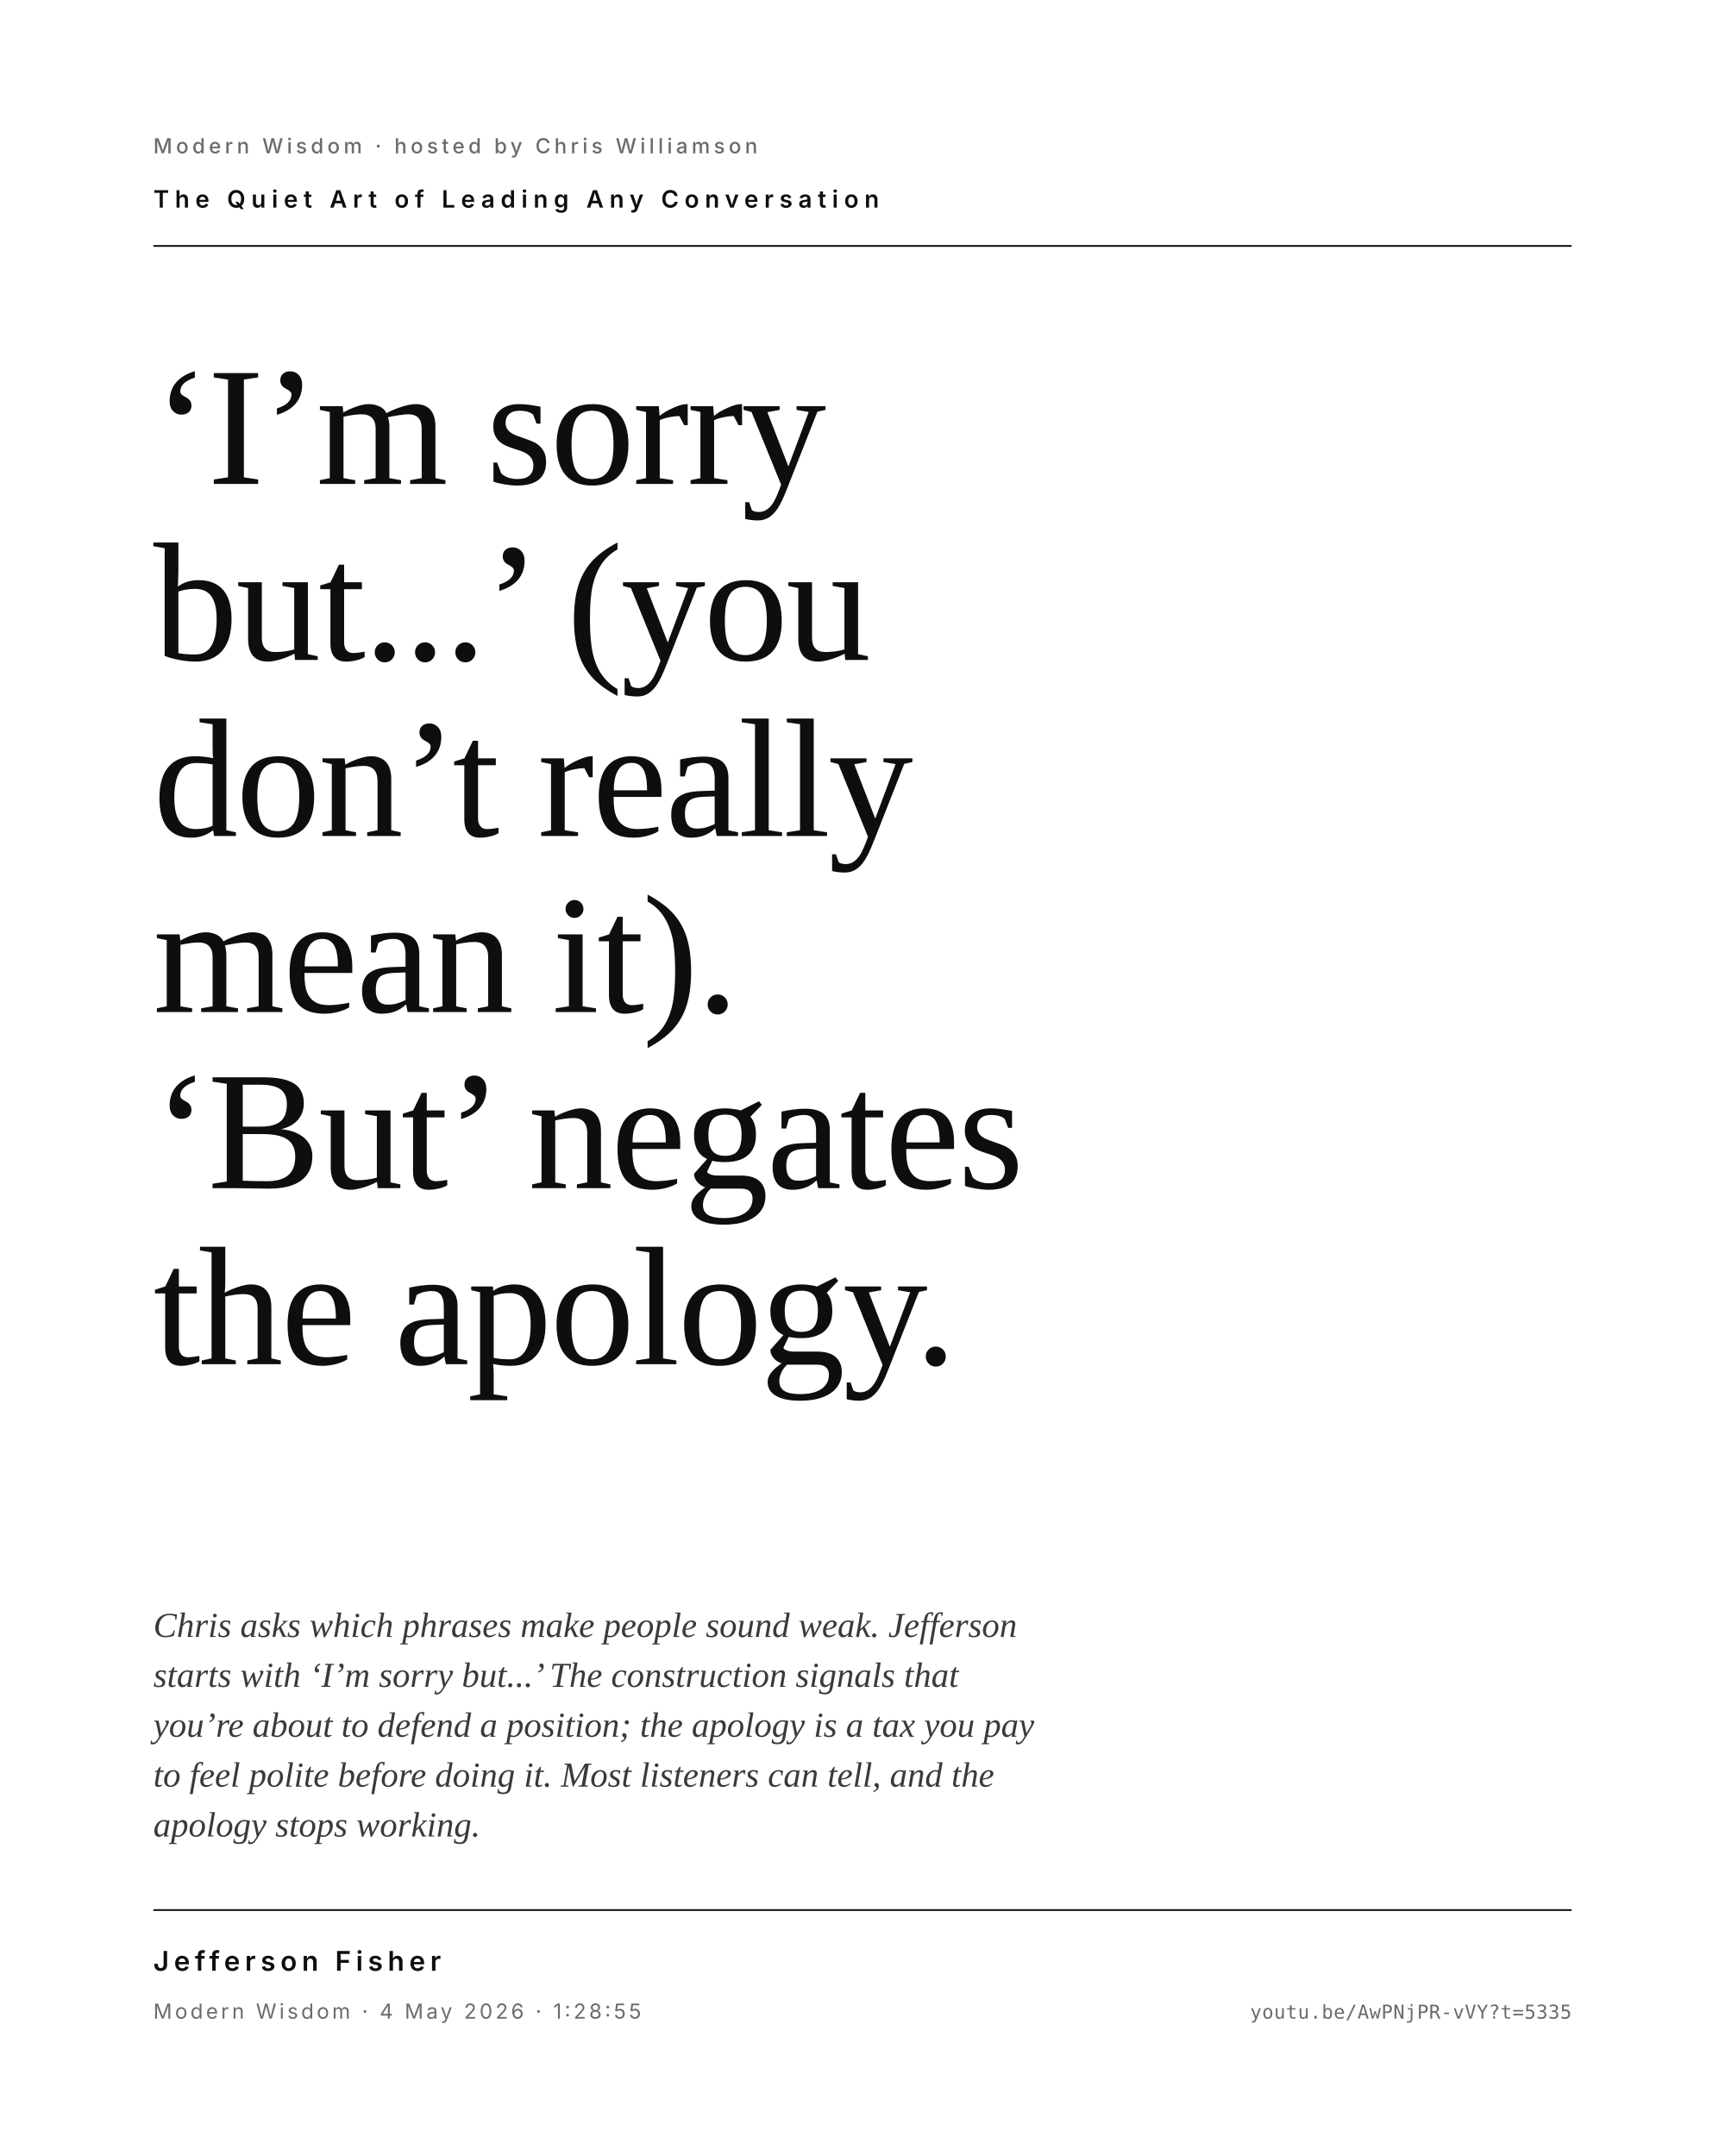
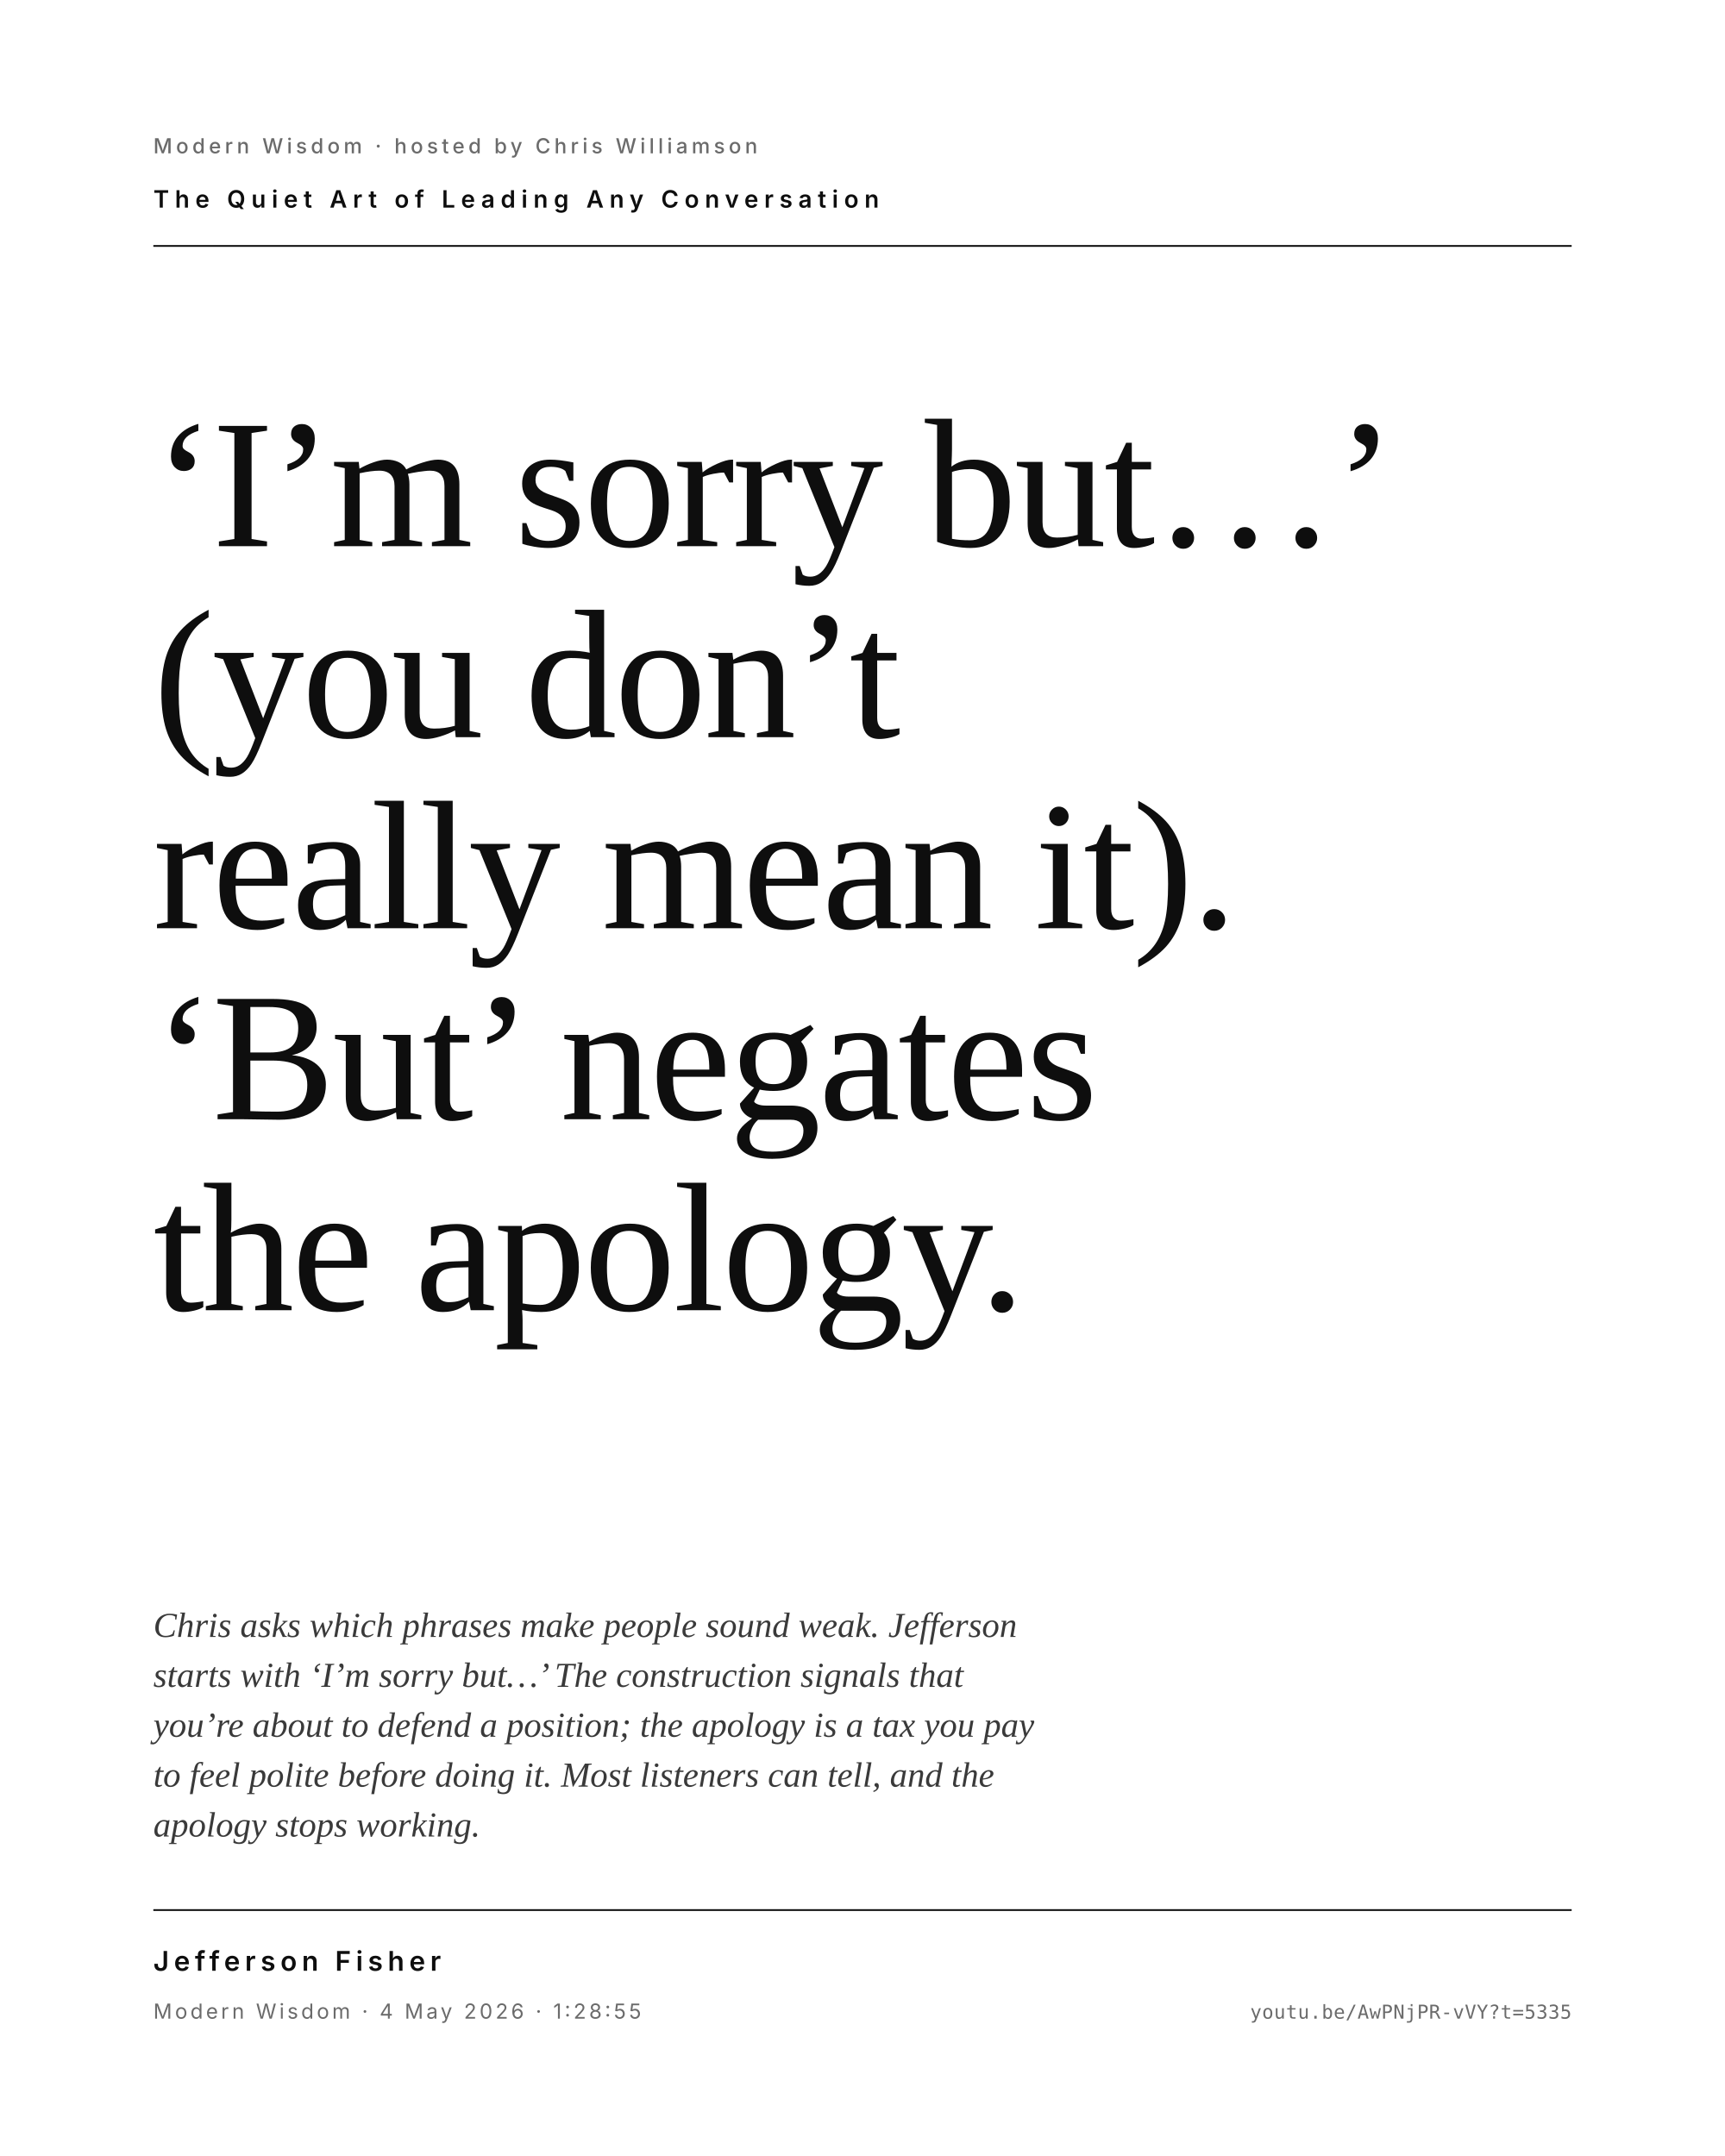
<svg xmlns="http://www.w3.org/2000/svg" viewBox="0 0 1080 1350" preserveAspectRatio="xMidYMid meet">
  <defs>
    <style>
      .stage    { fill: #ffffff; }
      .rule     { stroke: #0e0e0e; stroke-width: 1.1; }
      .eyebrow  { font-family: "Inter", "Helvetica Neue", system-ui, sans-serif;
                  font-size: 15px; letter-spacing: 0.24em; text-transform: uppercase;
                  fill: #0e0e0e; font-weight: 600; }
      .show     { font-family: "Inter", "Helvetica Neue", system-ui, sans-serif;
                  font-size: 13px; letter-spacing: 0.18em; text-transform: uppercase;
                  fill: #6b6b6b; font-weight: 500; }
      .quote    { font-family: "EB Garamond", "Sorts Mill Goudy", "Apple Garamond", Garamond, "Times New Roman", serif;
                  fill: #0e0e0e; font-weight: 500; }
-       .display  { font-size: 106px; line-height: 1.04; letter-spacing: -0.012em; }
+       .display  { font-size: 115px; line-height: 1.04; letter-spacing: -0.012em; }
      .accent   { font-style: italic; font-weight: 500; fill: #b14a2a; }
      .attrib   { font-family: "Inter", "Helvetica Neue", system-ui, sans-serif;
                  font-size: 17px; letter-spacing: 0.18em; text-transform: uppercase;
                  fill: #0e0e0e; font-weight: 600; }
      .small    { font-family: "Inter", "Helvetica Neue", system-ui, sans-serif;
                  font-size: 13px; letter-spacing: 0.14em; text-transform: uppercase;
                  fill: #6b6b6b; font-weight: 400; }
      .urltext  { font-family: "JetBrains Mono", "SF Mono", ui-monospace, Menlo, monospace;
                  font-size: 12px; letter-spacing: 0.02em;
                  fill: #6b6b6b; font-weight: 400; }
      .context  { font-family: "EB Garamond", "Sorts Mill Goudy", "Apple Garamond", Garamond, "Times New Roman", serif;
                  font-size: 22px; line-height: 1.42; fill: #3a3a3a;
                  font-style: italic; font-weight: 400; }
    </style>
  </defs>
  <rect class="stage" width="1080" height="1350" />
  <g transform="translate(96 96)">
    <text class="show" y="0">Modern Wisdom · hosted by Chris Williamson</text>
    <text class="eyebrow" y="34">The Quiet Art of Leading Any Conversation</text>
    <line class="rule" x1="0" y1="58" x2="888" y2="58" />
  </g>
-   <g transform="translate(96 303)">
+   <g transform="translate(96 342)">
    <text class="quote display" x="0" y="0">
-       <tspan x="0" dy="0">‘I’m sorry</tspan>
-       <tspan x="0" dy="1.04em">but...’ (you</tspan>
-       <tspan x="0" dy="1.04em">don’t really</tspan>
-       <tspan x="0" dy="1.04em">mean it).</tspan>
+       <tspan x="0" dy="0">‘I’m sorry but…’</tspan>
+       <tspan x="0" dy="1.04em">(you don’t</tspan>
+       <tspan x="0" dy="1.04em">really mean it).</tspan>
      <tspan x="0" dy="1.04em">‘But’ negates</tspan>
      <tspan x="0" dy="1.04em">the apology.</tspan>
    </text>
  </g>
  <g transform="translate(96 1025)">
    <text class="context" x="0" y="0">
      <tspan x="0" dy="0">Chris asks which phrases make people sound weak. Jefferson</tspan>
-       <tspan x="0" dy="1.42em">starts with ‘I’m sorry but...’ The construction signals that</tspan>
+       <tspan x="0" dy="1.42em">starts with ‘I’m sorry but…’ The construction signals that</tspan>
      <tspan x="0" dy="1.42em">you’re about to defend a position; the apology is a tax you pay</tspan>
      <tspan x="0" dy="1.42em">to feel polite before doing it. Most listeners can tell, and the</tspan>
      <tspan x="0" dy="1.42em">apology stops working.</tspan>
    </text>
  </g>
  <g transform="translate(96 1196)">
    <line class="rule" x1="0" y1="0" x2="888" y2="0" />
    <text class="attrib" x="0" y="38">Jefferson Fisher</text>
    <text class="small" x="0" y="68">Modern Wisdom · 4 May 2026 · 1:28:55</text>
    <a href="https://youtu.be/AwPNjPR-vVY?t=5335" target="_blank" rel="noopener">
      <text class="urltext" x="888" y="68" text-anchor="end">youtu.be/AwPNjPR-vVY?t=5335</text>
    </a>
  </g>
</svg>
